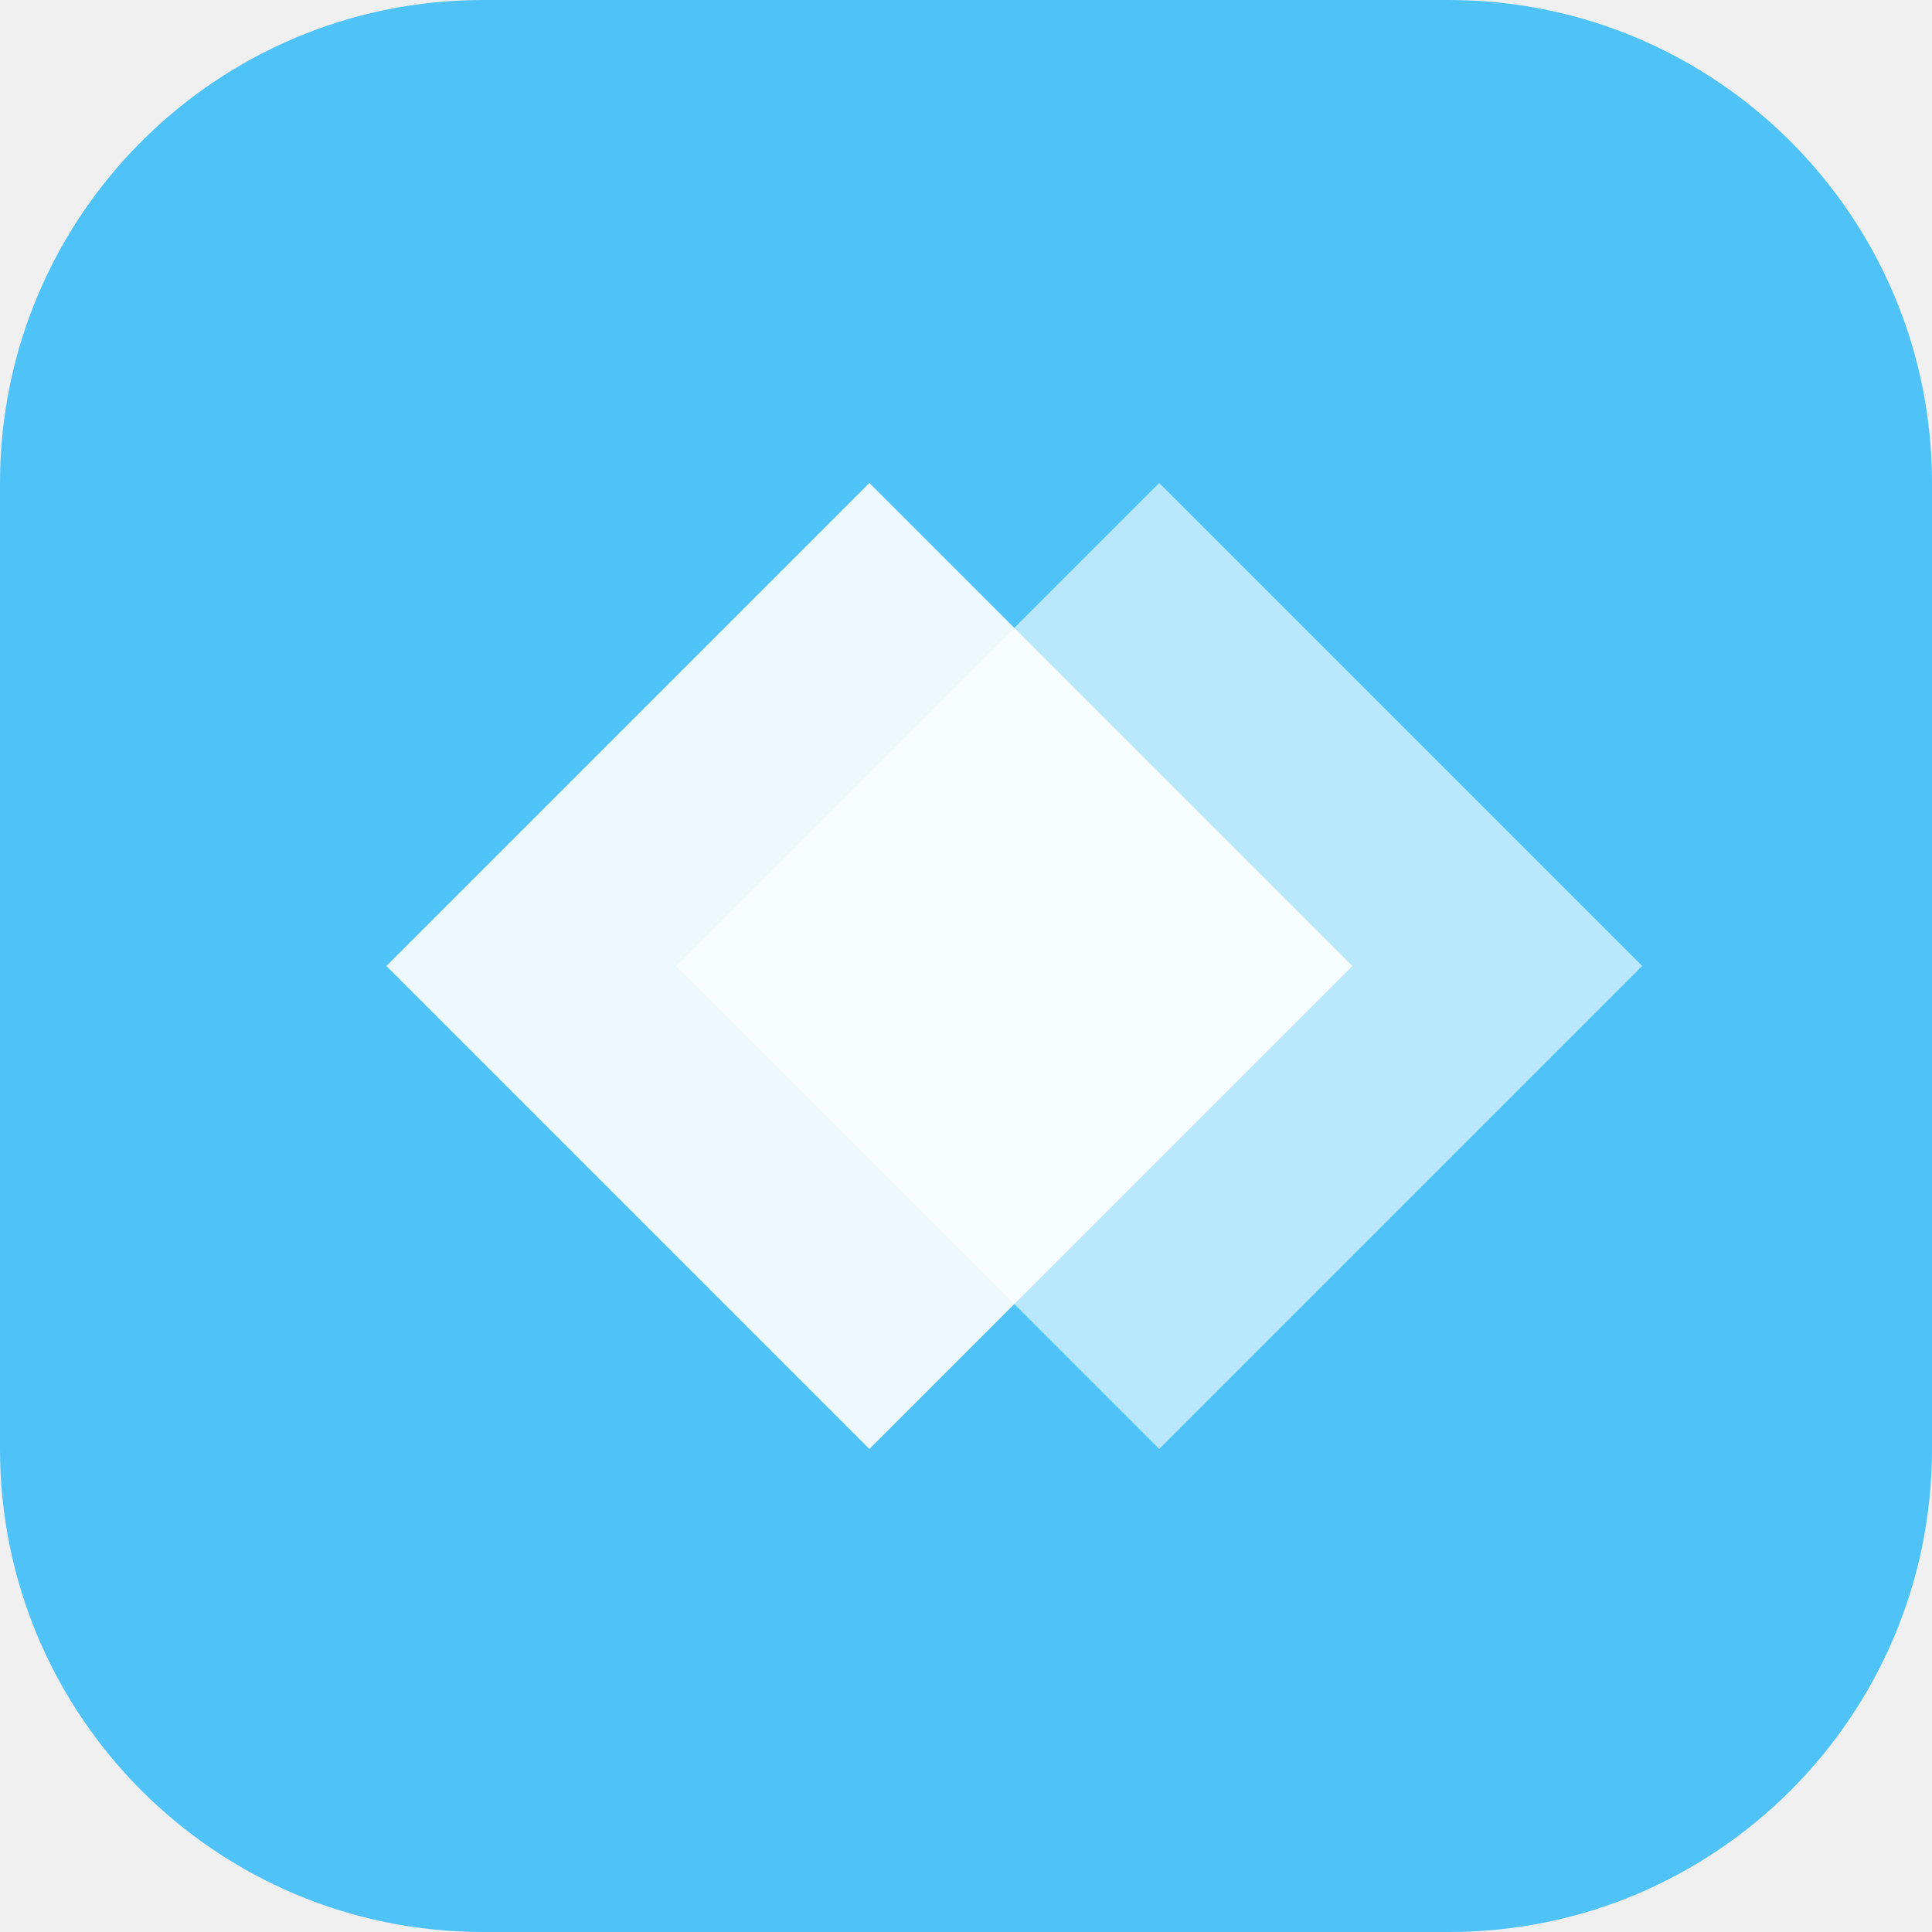
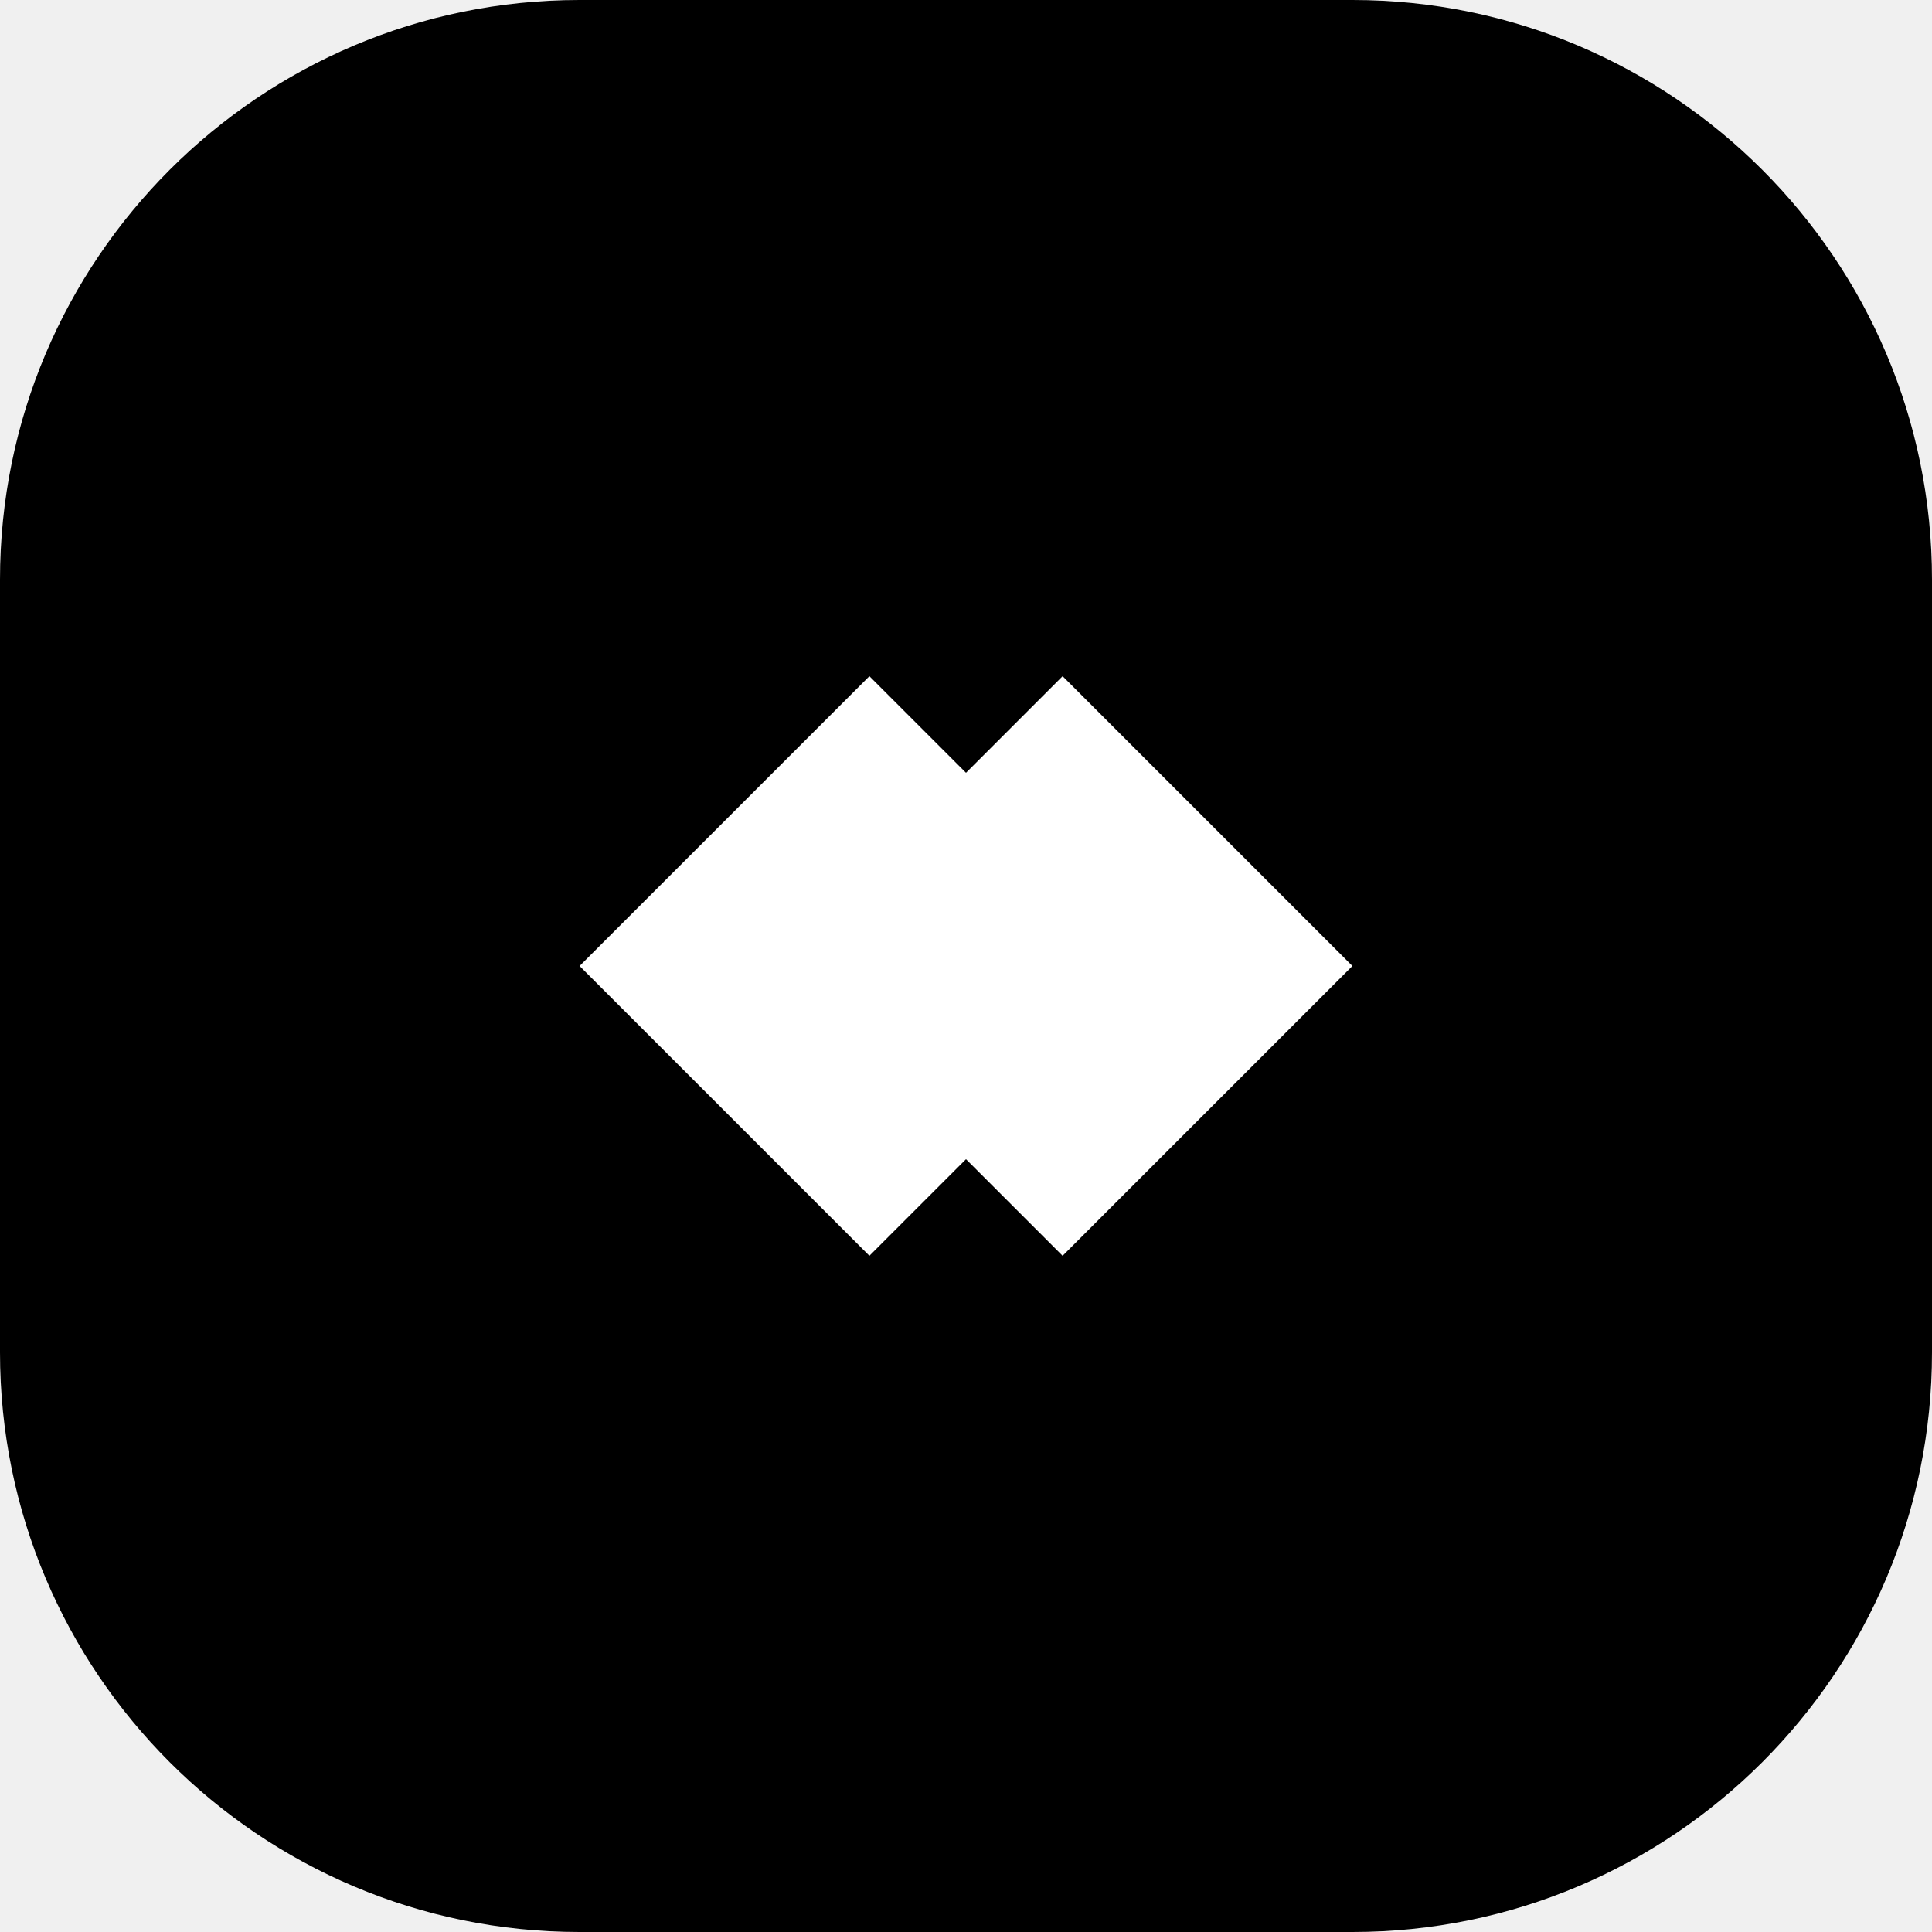
<svg xmlns="http://www.w3.org/2000/svg" viewBox="0 0 40 40" fill="none">
-   <rect width="40" height="40" rx="10" fill="#4FC3F7" />
-   <path d="M8 20L18 10L28 20L18 30L8 20Z" fill="white" fill-opacity="0.9" />
-   <path d="M14 20L24 10L34 20L24 30L14 20Z" fill="white" fill-opacity="0.6" />
+   <rect width="40" height="40" rx="12" fill="url(#logo-gradient)" />
+   <path d="M12 20L18 14L24 20L18 26L12 20Z" fill="white" fillOpacity="0.9" />
+   <path d="M16 20L22 14L28 20L22 26L16 20Z" fill="white" fillOpacity="0.6" />
+   <defs>
+     <linearGradient id="logo-gradient" x1="0" y1="0" x2="40" y2="40">
+       <stop stopColor="#81D4FA" />
+       <stop offset="1" stopColor="#4FC3F7" />
+     </linearGradient>
+   </defs>
</svg>
